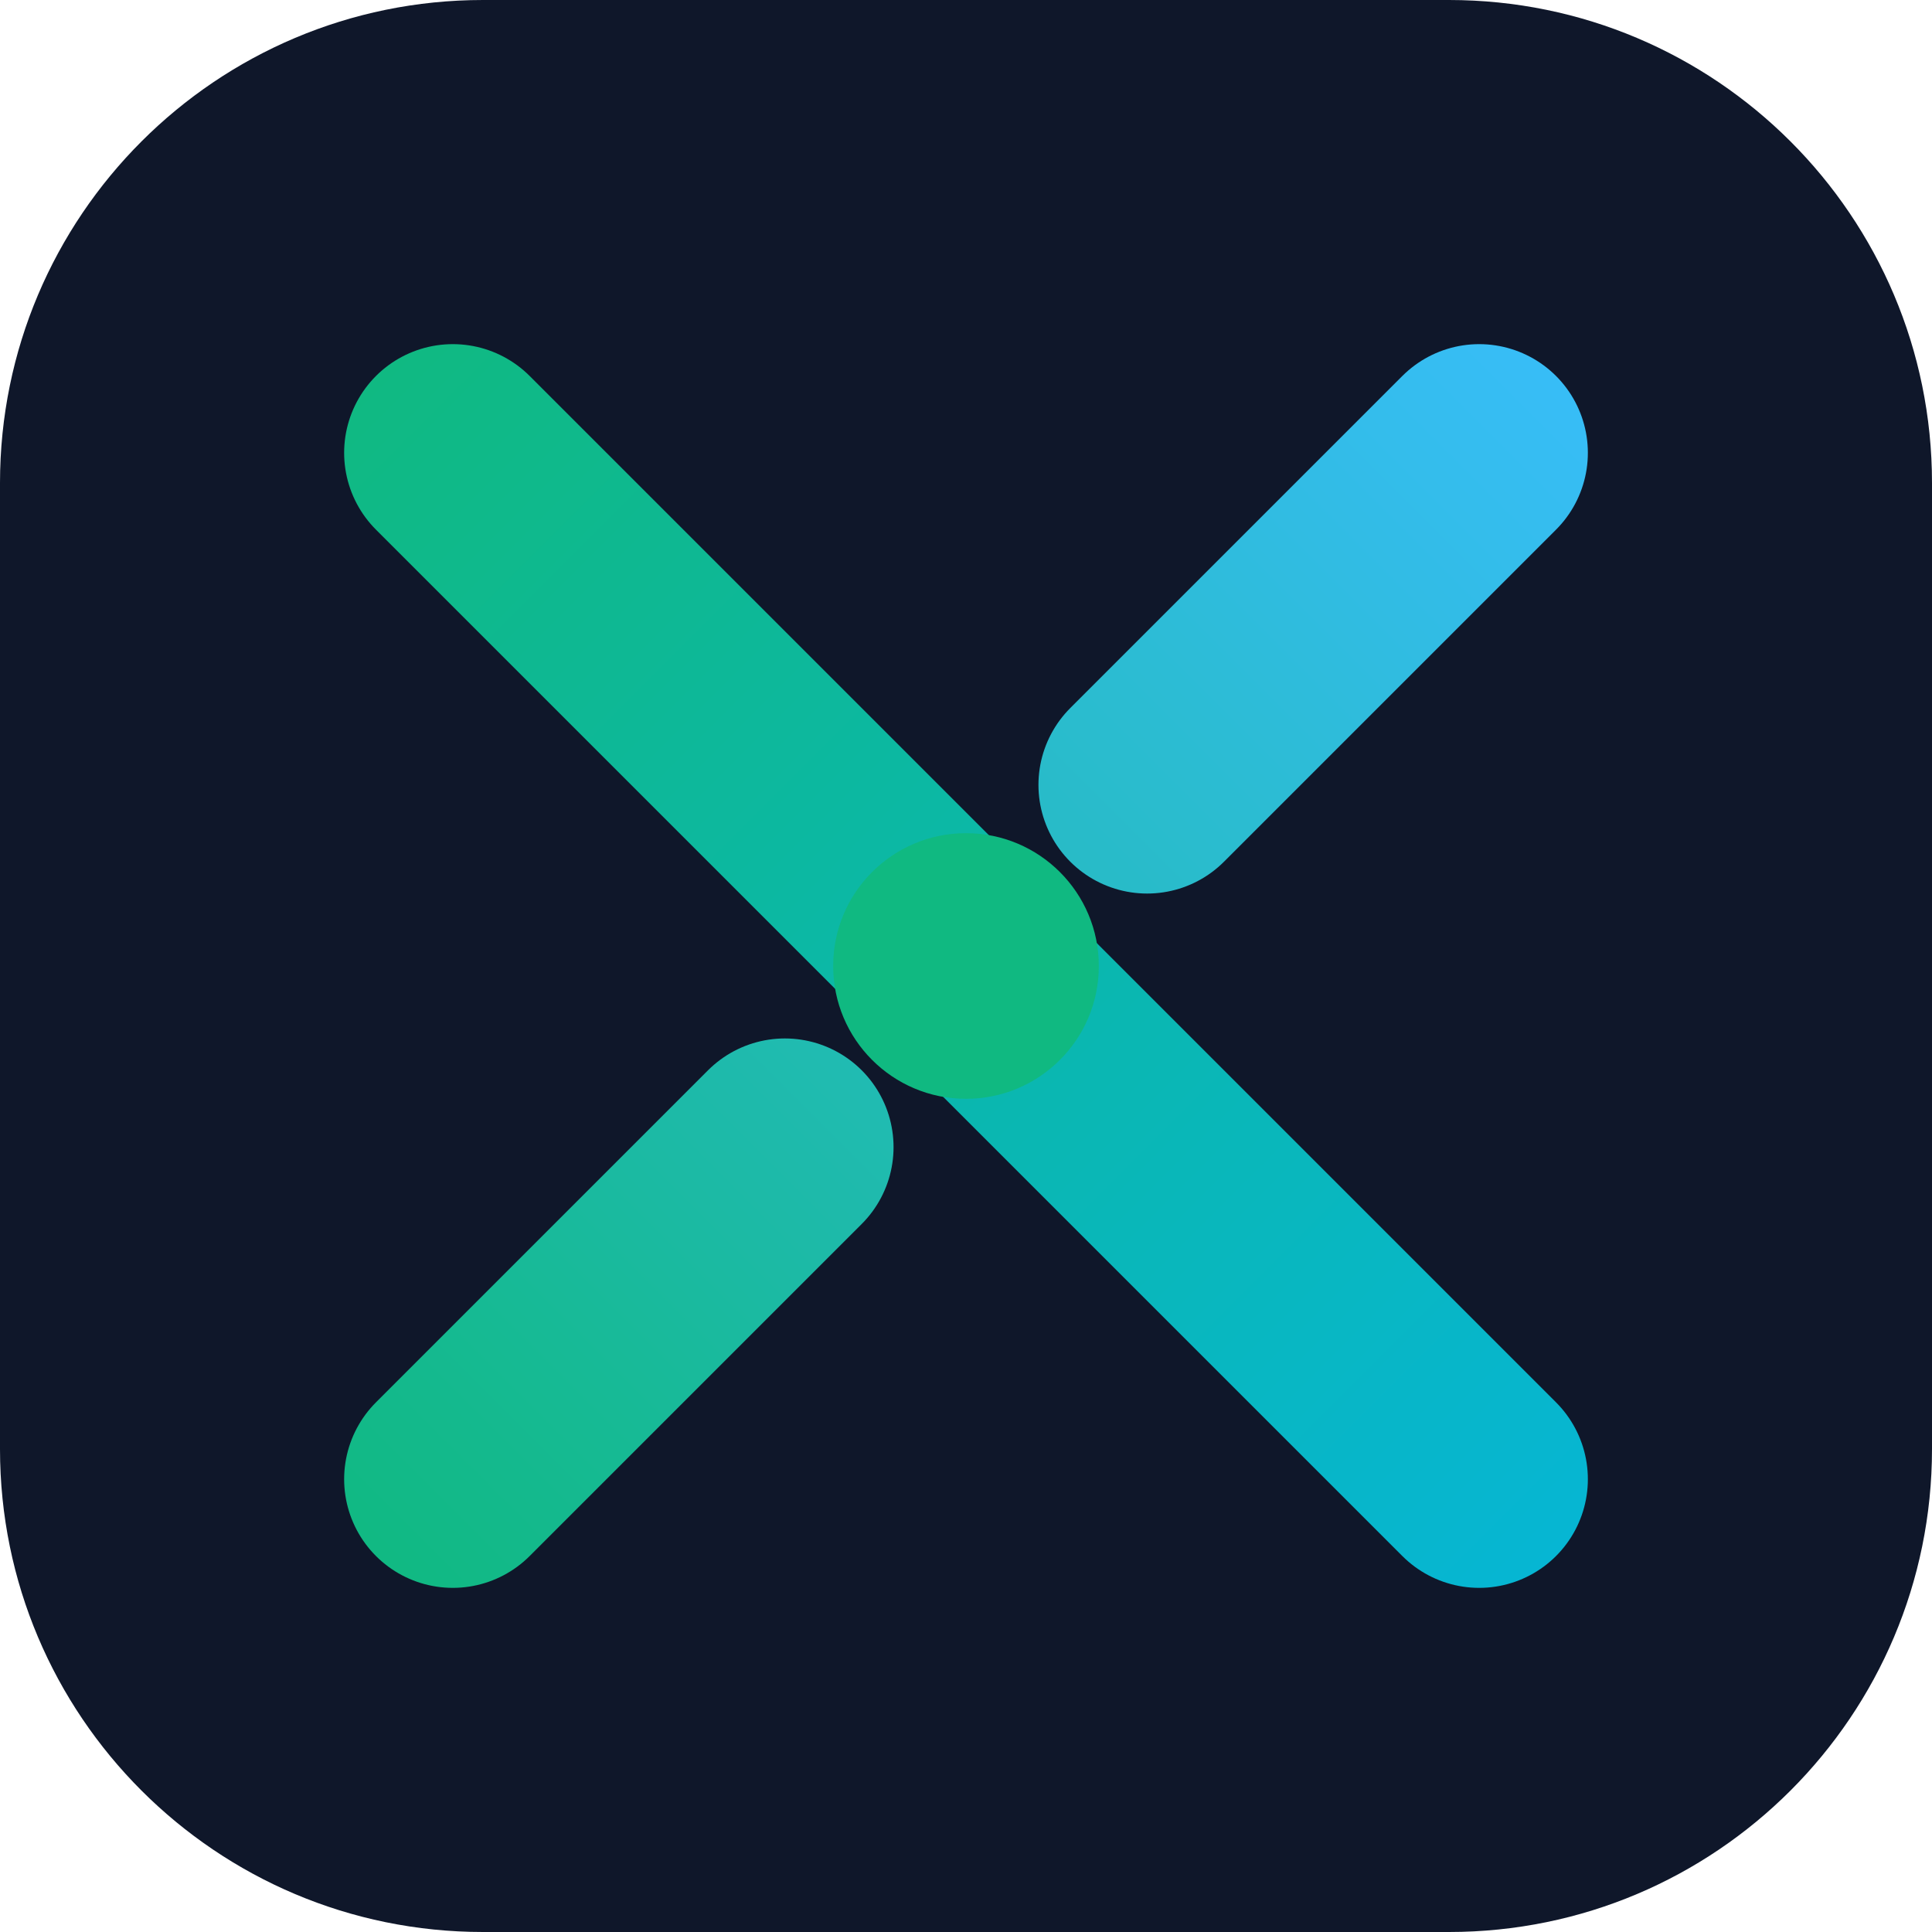
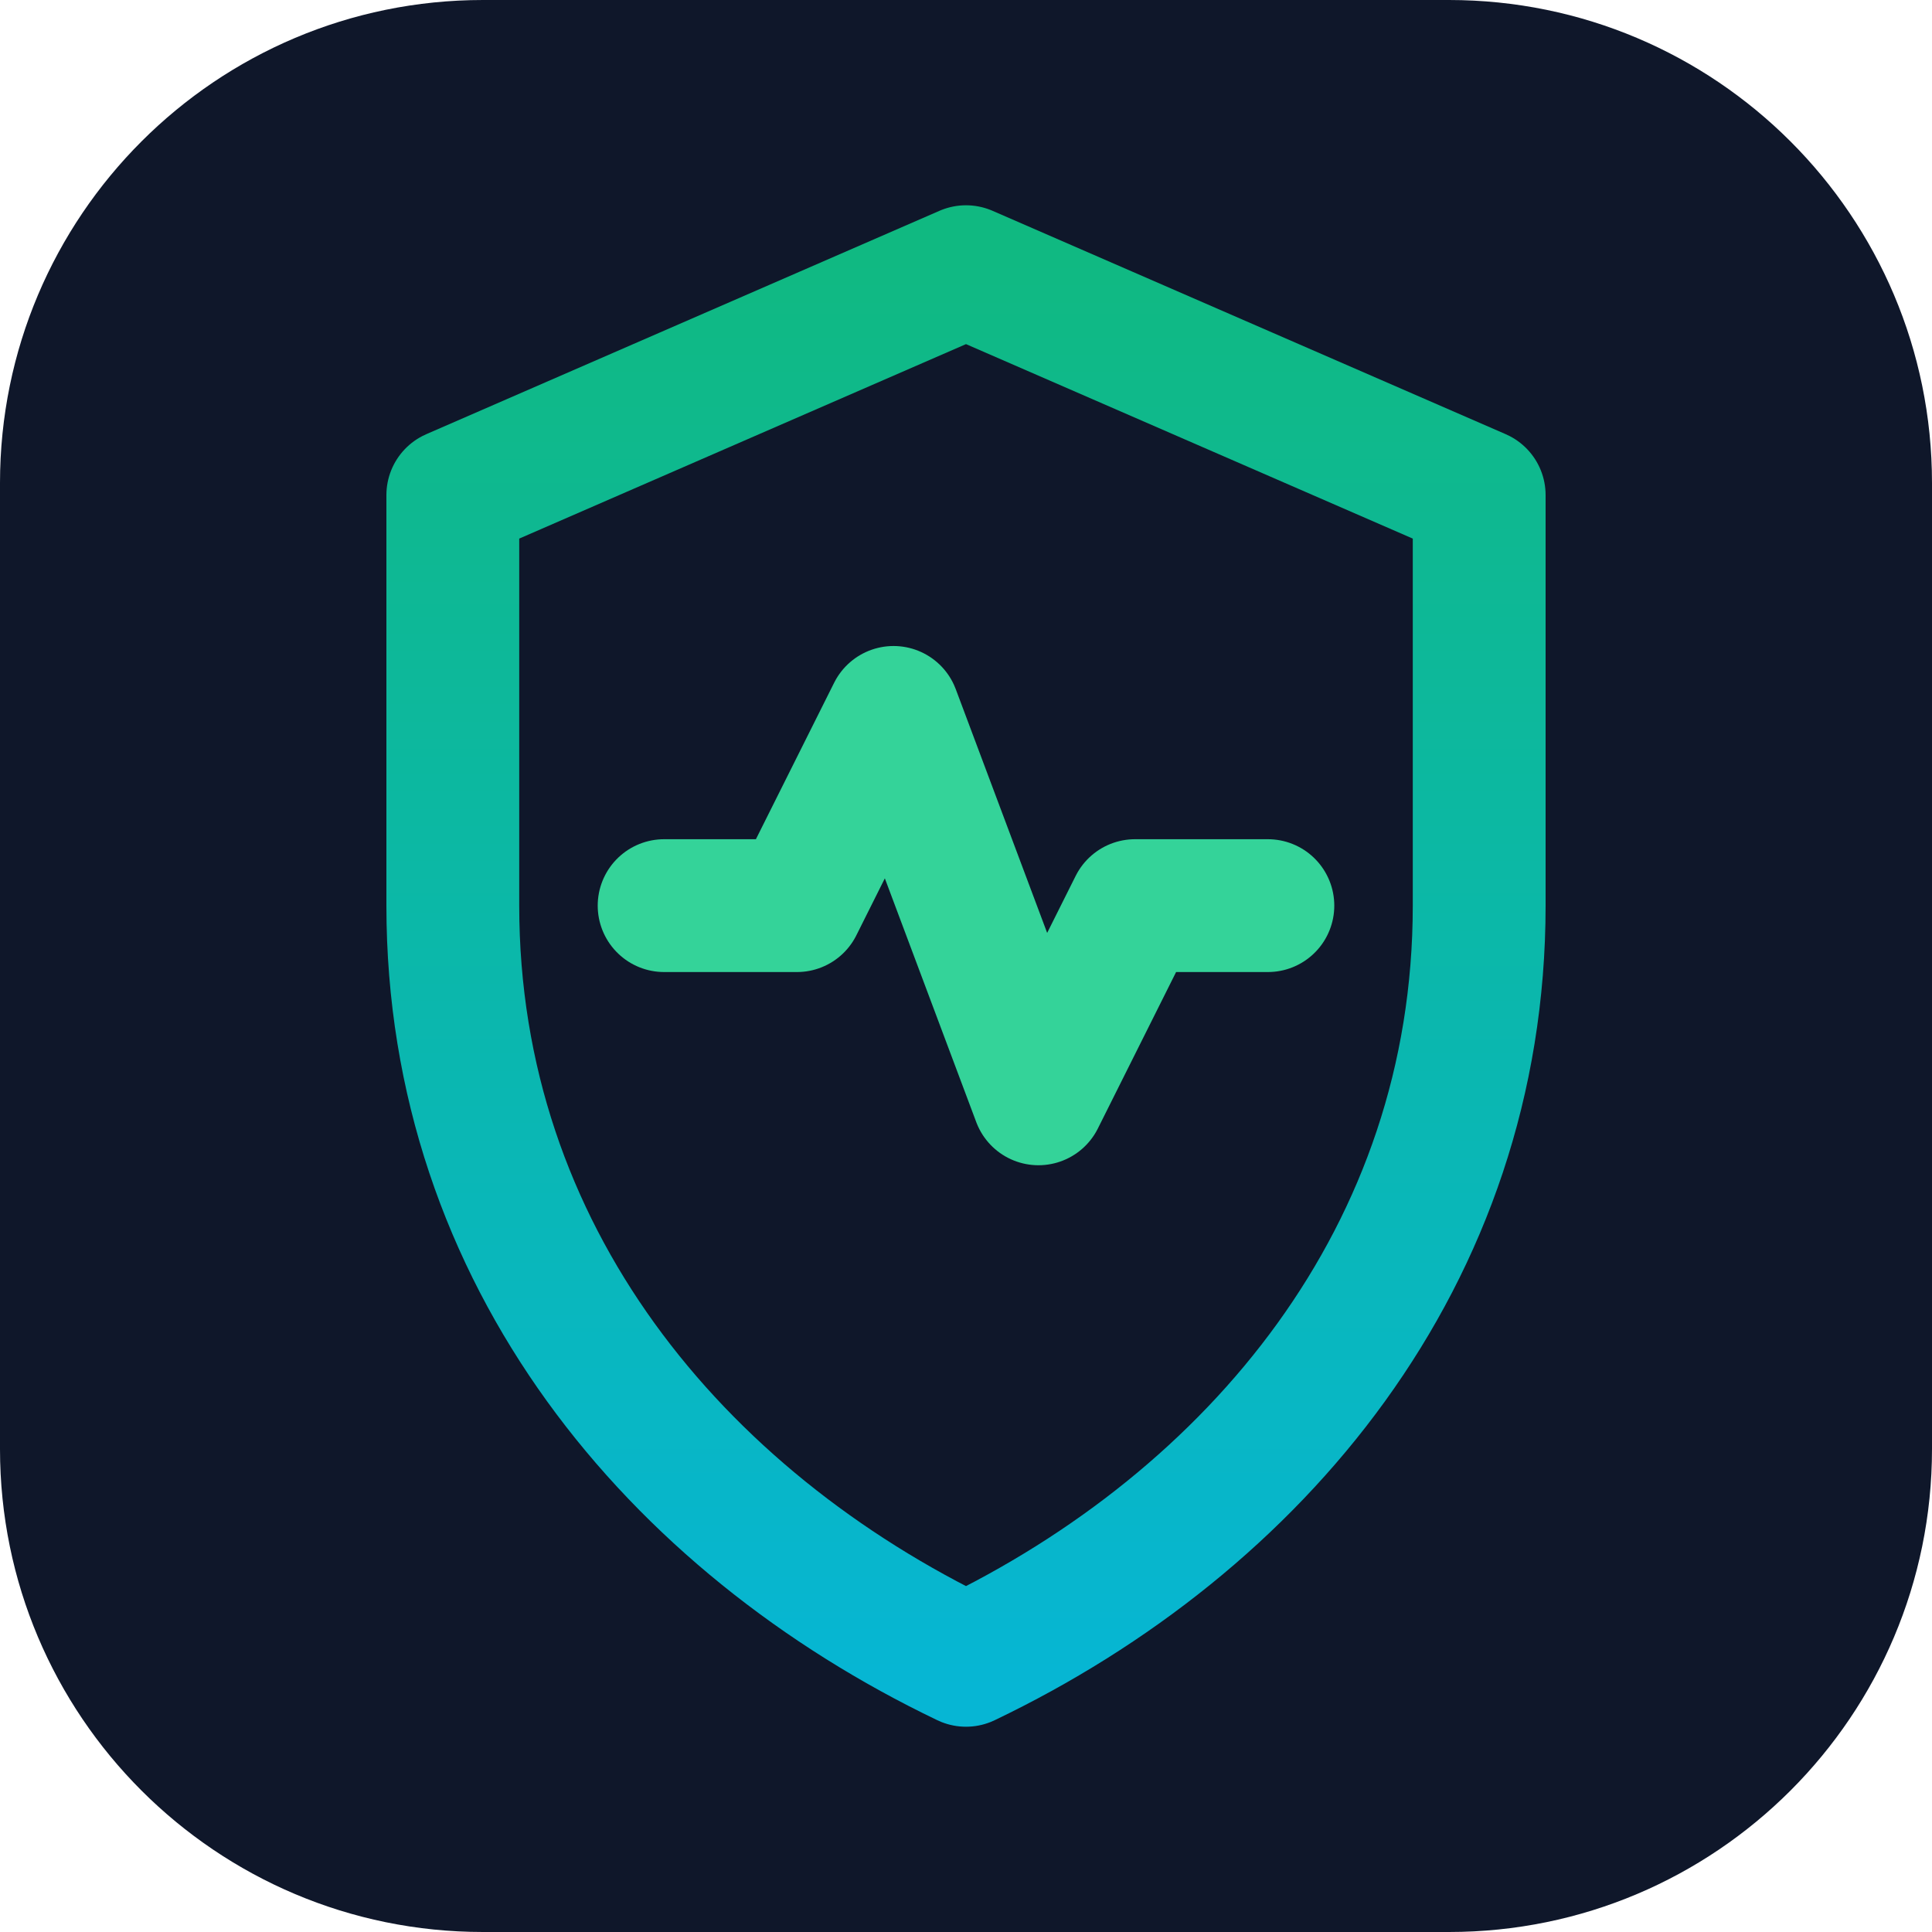
<svg xmlns="http://www.w3.org/2000/svg" viewBox="0 0 32 32" fill="none">
  <rect width="32" height="32" rx="8" fill="#0f172a" />
  <defs>
-     <linearGradient id="fxRayBeam1" x1="6" y1="6" x2="26" y2="26" gradientUnits="userSpaceOnUse">
+     <linearGradient id="favShieldGrad" x1="16" y1="4" x2="16" y2="28" gradientUnits="userSpaceOnUse">
      <stop offset="0%" stop-color="#10b981" />
      <stop offset="100%" stop-color="#06b6d4" />
    </linearGradient>
-     <linearGradient id="fxRayBeam2" x1="26" y1="6" x2="6" y2="26" gradientUnits="userSpaceOnUse">
-       <stop offset="0%" stop-color="#38bdf8" />
-       <stop offset="100%" stop-color="#10b981" />
-     </linearGradient>
  </defs>
-   <path d="M7.5 7.5L24.5 24.5" stroke="url(#fxRayBeam1)" stroke-width="3.6" stroke-linecap="round" />
-   <path d="M24.5 7.5L19 13" stroke="url(#fxRayBeam2)" stroke-width="3.6" stroke-linecap="round" />
-   <path d="M13 19L7.5 24.5" stroke="url(#fxRayBeam2)" stroke-width="3.6" stroke-linecap="round" />
-   <circle cx="16" cy="16" r="2.2" fill="#10b981" />
+   <path d="M16 4.5L24.5 8.2V15C24.5 20.8 20.8 25.2 16 27.5C11.2 25.2 7.5 20.8 7.5 15V8.2L16 4.5Z" stroke="url(#favShieldGrad)" stroke-width="2.2" stroke-linejoin="round" />
+   <path d="M11 15H13.2L14.8 11.8L17.2 18.2L18.8 15H21" stroke="#34d399" stroke-width="2.2" stroke-linecap="round" stroke-linejoin="round" />
</svg>
